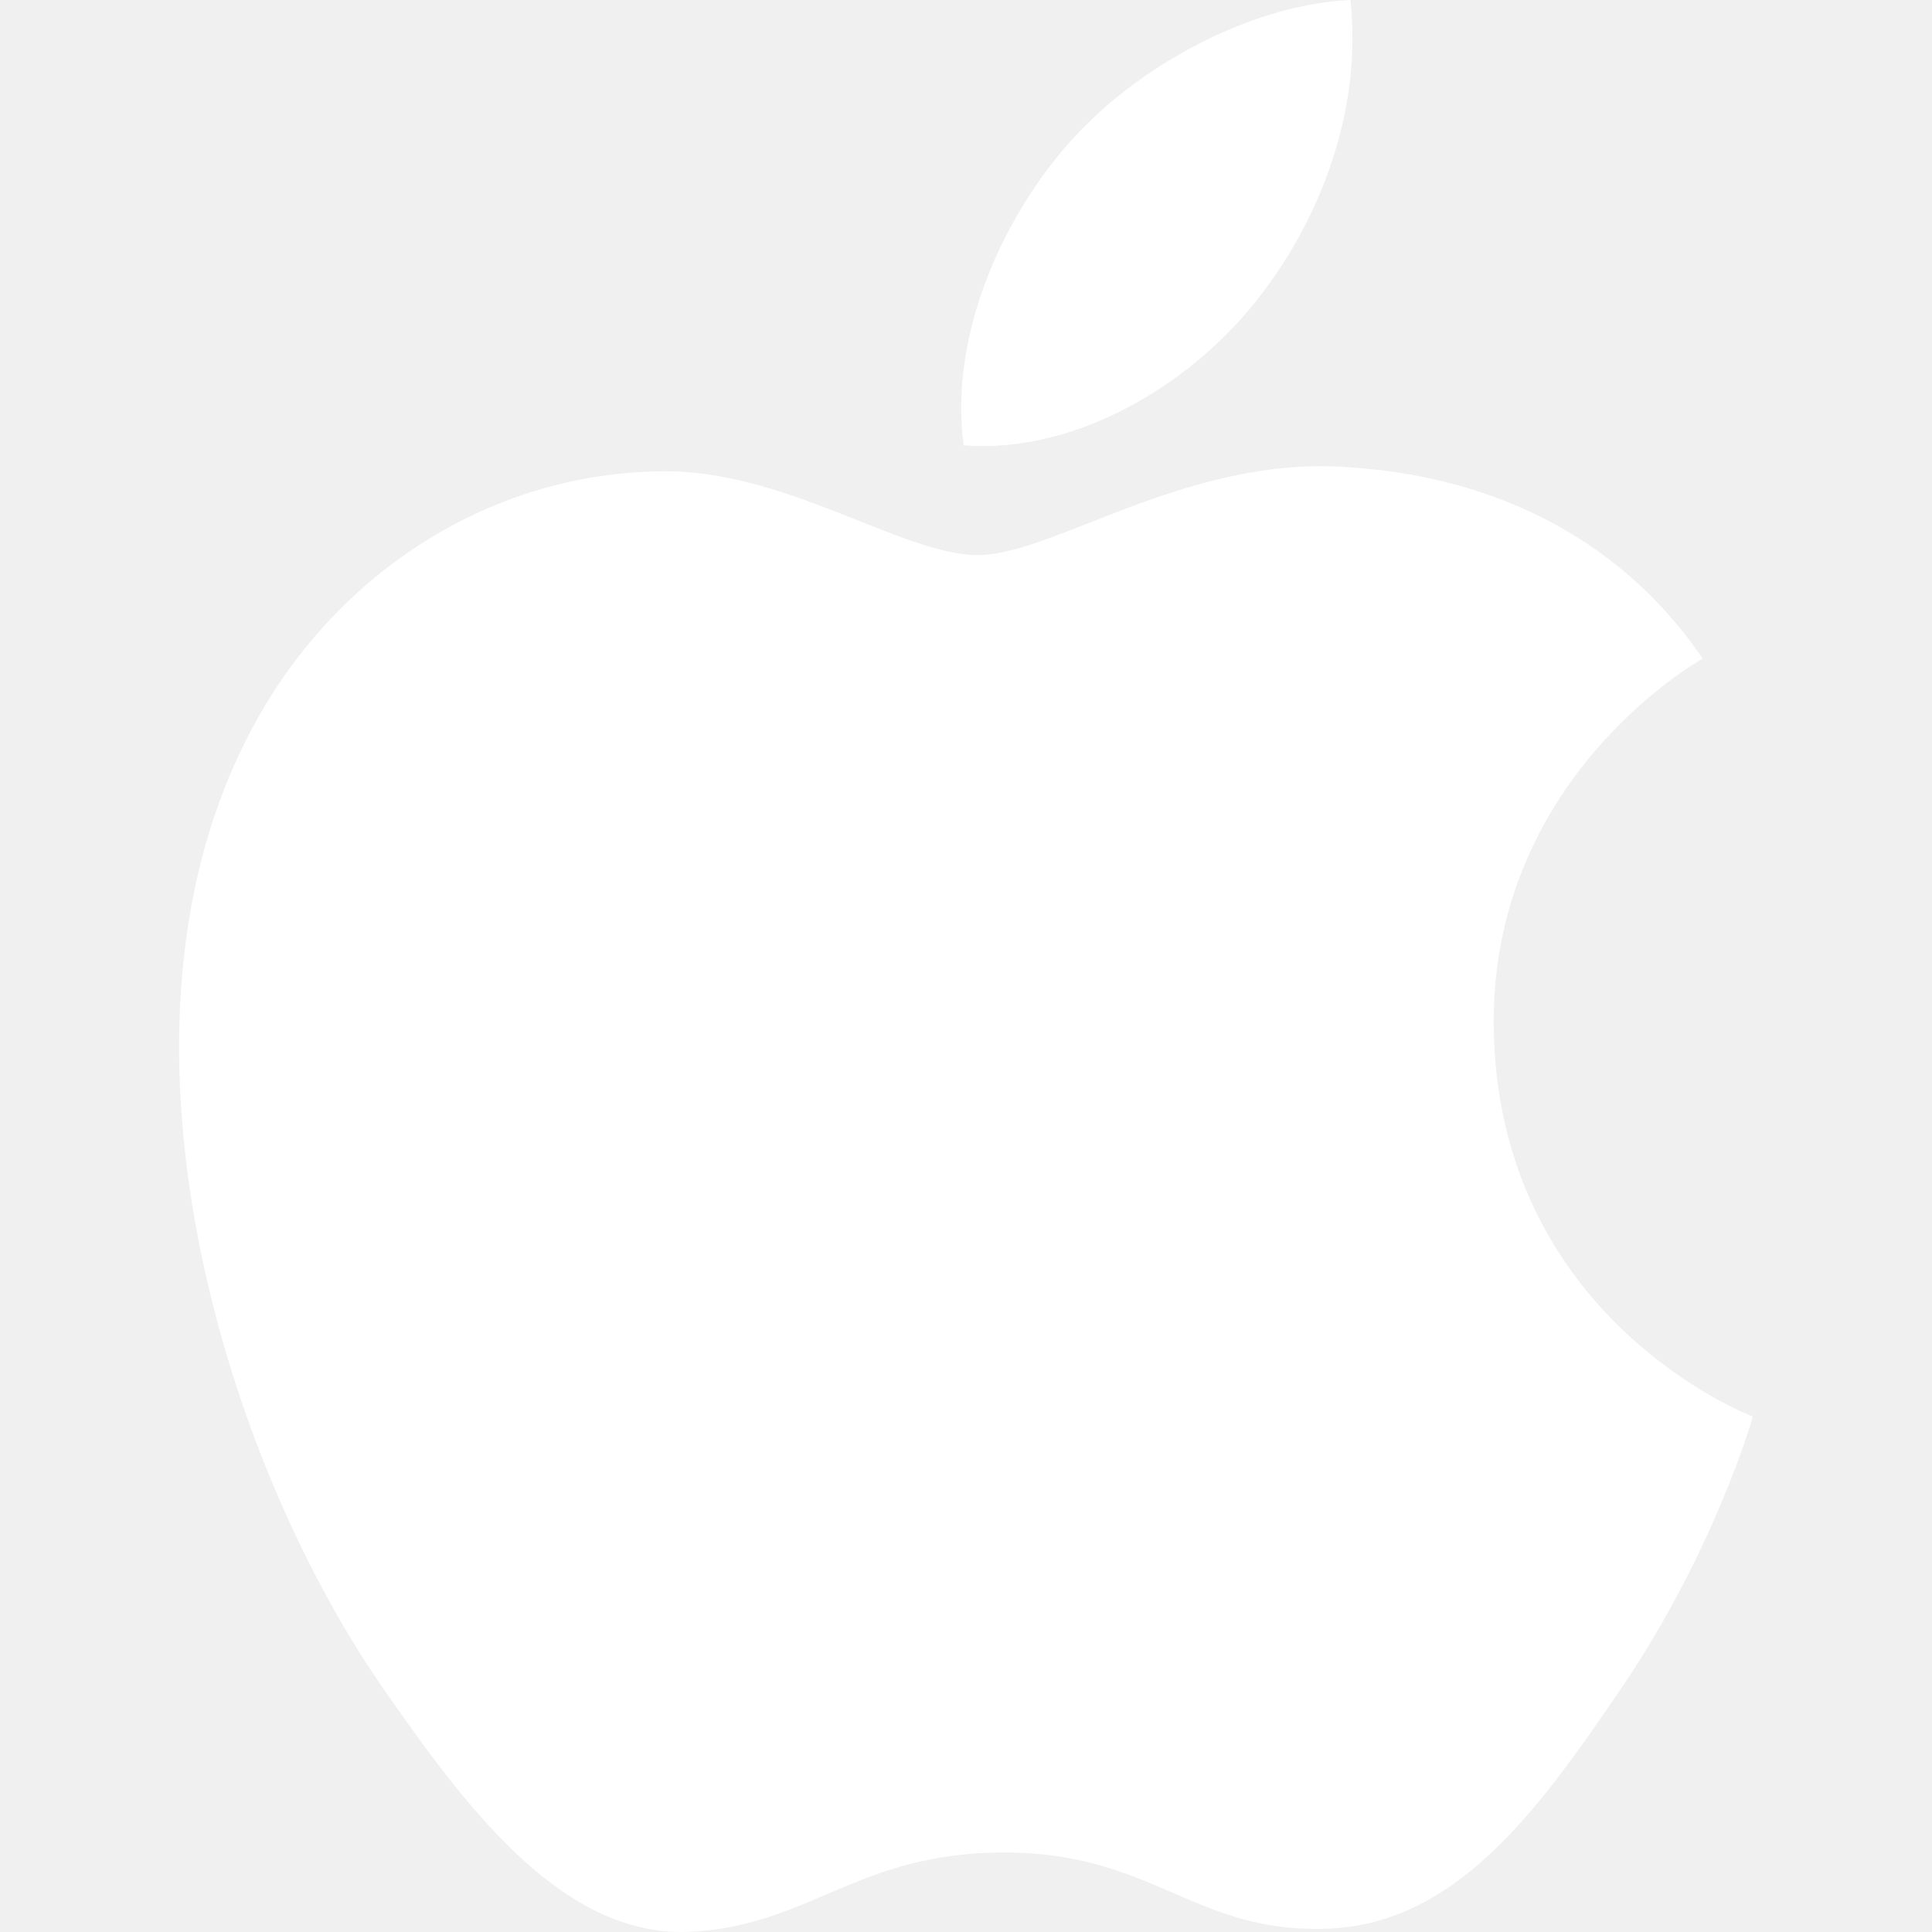
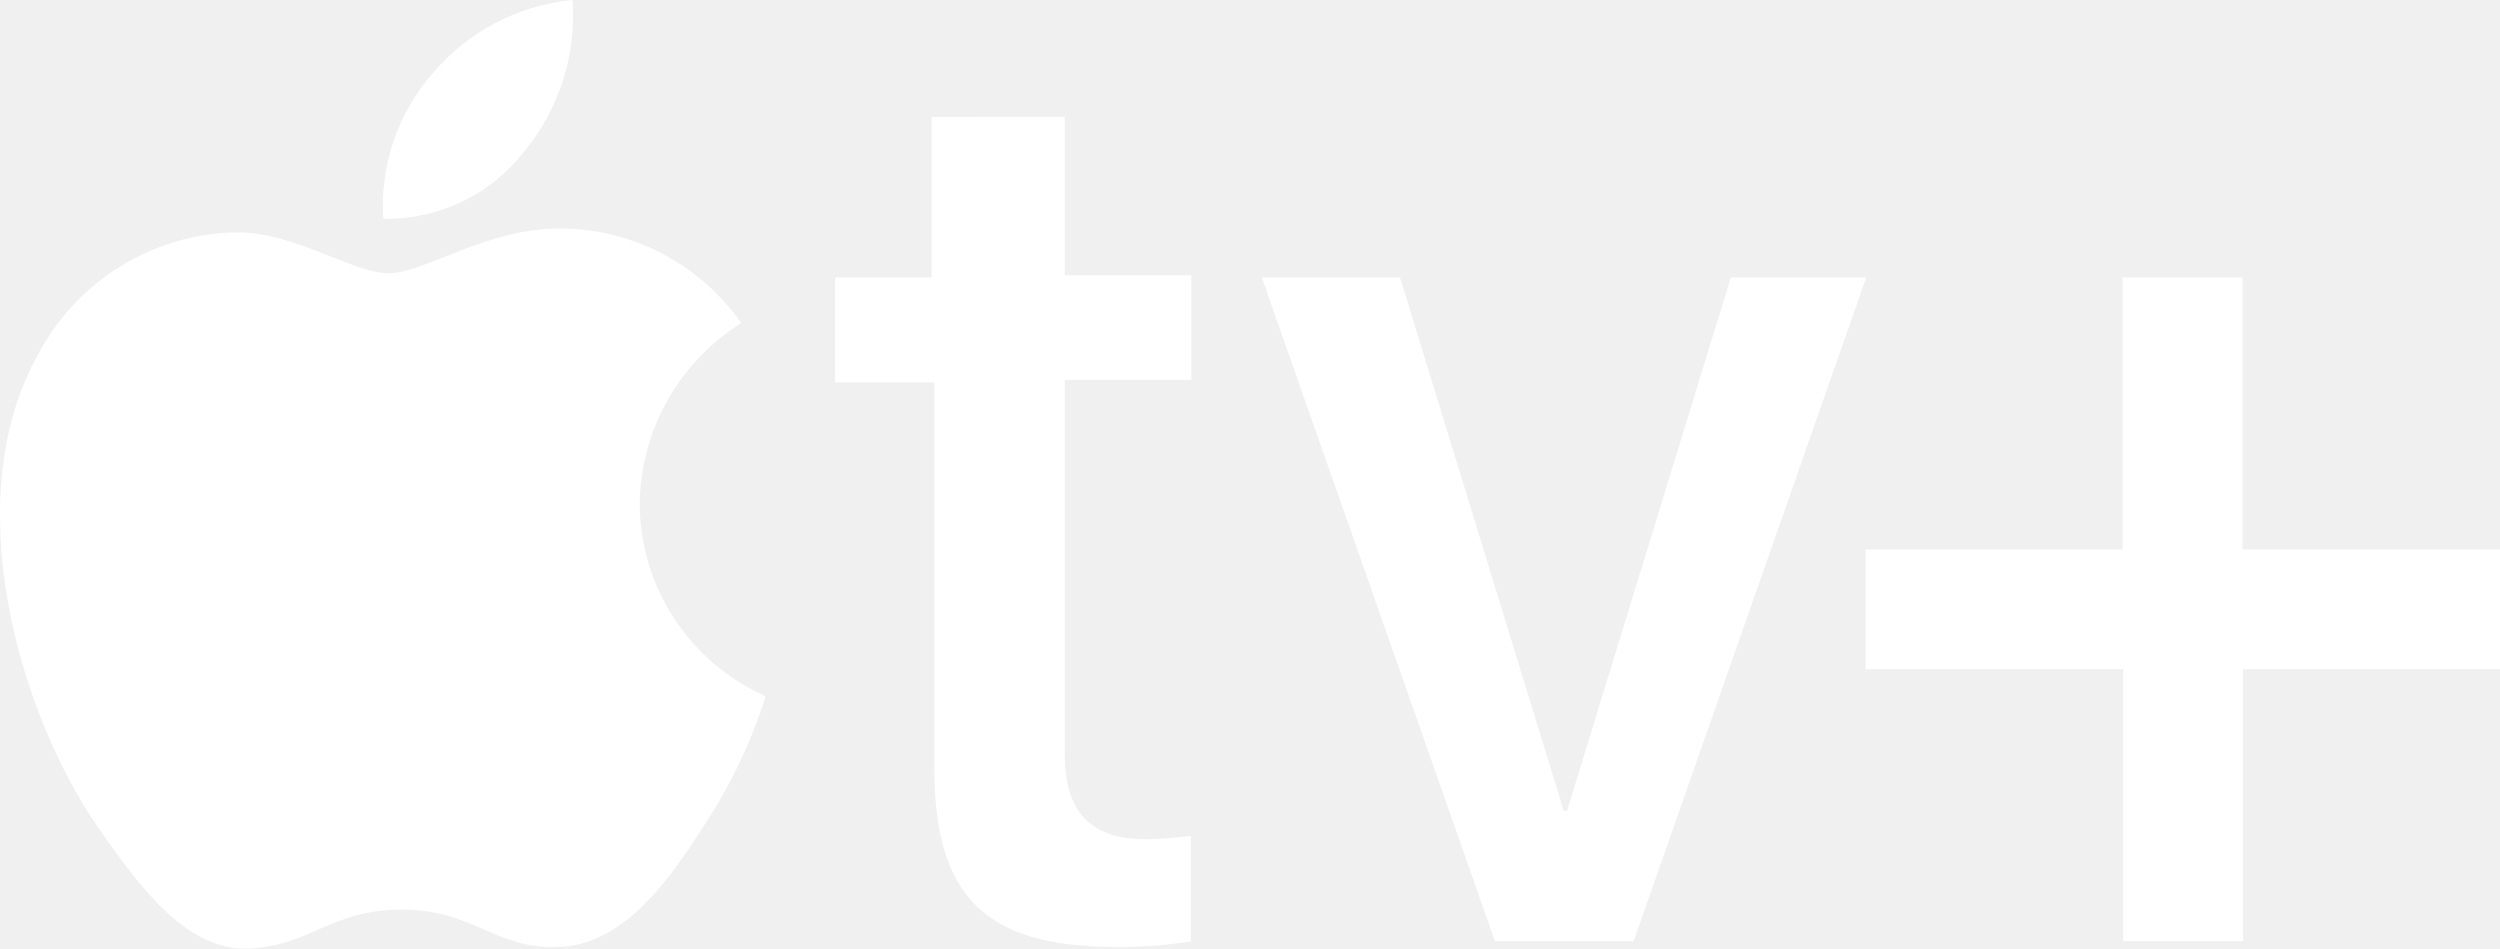
- <svg xmlns="http://www.w3.org/2000/svg" role="img" viewBox="0 0 24 24">
-   <path fill="#FFFFFF" d="M12.152 6.896c-.948 0-2.415-1.078-3.96-1.04-2.04.027-3.91 1.183-4.961 3.014-2.117 3.675-.546 9.103 1.519 12.09 1.013 1.454 2.208 3.09 3.792 3.039 1.52-.065 2.09-.987 3.935-.987 1.831 0 2.35.987 3.96.948 1.637-.026 2.676-1.48 3.676-2.948 1.156-1.688 1.636-3.325 1.662-3.415-.039-.013-3.182-1.221-3.22-4.857-.026-3.04 2.48-4.494 2.597-4.559-1.429-2.09-3.623-2.324-4.39-2.376-2-.156-3.675 1.09-4.61 1.09zM15.53 3.83c.843-1.012 1.4-2.427 1.245-3.83-1.207.052-2.662.805-3.532 1.818-.78.896-1.454 2.338-1.273 3.714 1.338.104 2.715-.688 3.559-1.701" />
+ <svg xmlns="http://www.w3.org/2000/svg" fill="#FFFFFF" viewBox="0 0 45.046 17.091">
+   <defs>
+     <style>.a{fill:#FFFFFF;}</style>
+   </defs>
+   <path class="a" d="M9.436,2.742A3.857,3.857,0,0,0,10.316,0a3.769,3.769,0,0,0-2.51,1.311,3.622,3.622,0,0,0-.9,2.631,3.138,3.138,0,0,0,2.53-1.2m.82,1.381c-1.4-.081-2.58.8-3.25.8s-1.69-.756-2.79-.736a4.117,4.117,0,0,0-3.5,2.147c-1.5,2.6-.4,6.473,1.06,8.59.71,1.006,1.56,2.205,2.69,2.166s1.48-.7,2.77-.7,1.67.7,2.79.675,1.9-1.008,2.6-2.1a9.317,9.317,0,0,0,1.17-2.42,3.814,3.814,0,0,1-2.27-3.468,3.9,3.9,0,0,1,1.83-3.256,3.991,3.991,0,0,0-3.1-1.7m8.93-2.016V4.96h2.28V6.845h-2.28V13.6c0,1.008.45,1.522,1.45,1.522a7.482,7.482,0,0,0,.82-.06v1.9a7.823,7.823,0,0,1-1.35.1c-2.36,0-3.27-.917-3.27-3.216V6.89h-1.79V5h1.74V2.107Zm10.25,14.853h-2.5L22.736,5h2.49l2.95,9.608h.06L31.186,5h2.44Zm10.98,0h-2.16v-4.9h-4.64V9.9h4.63V5h2.16V9.9h4.64v2.158h-4.63Z" />
</svg>
